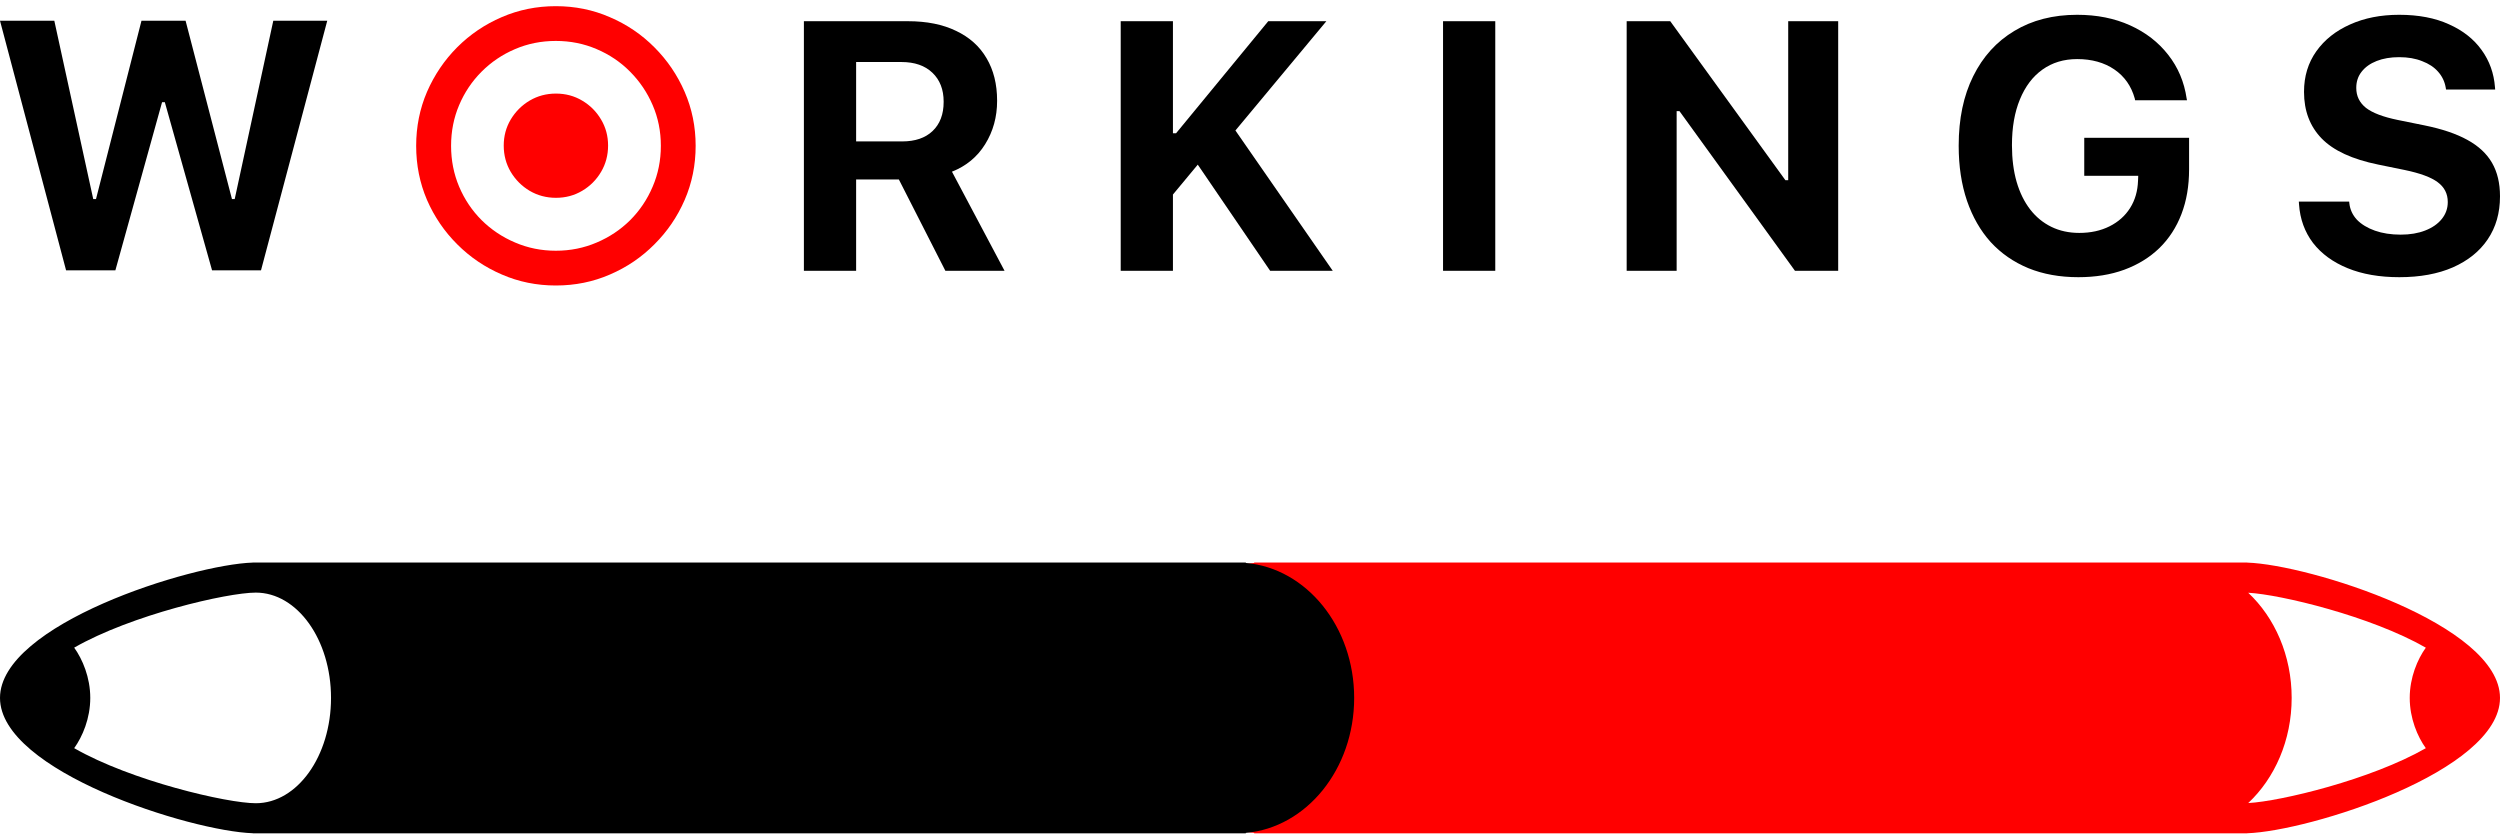
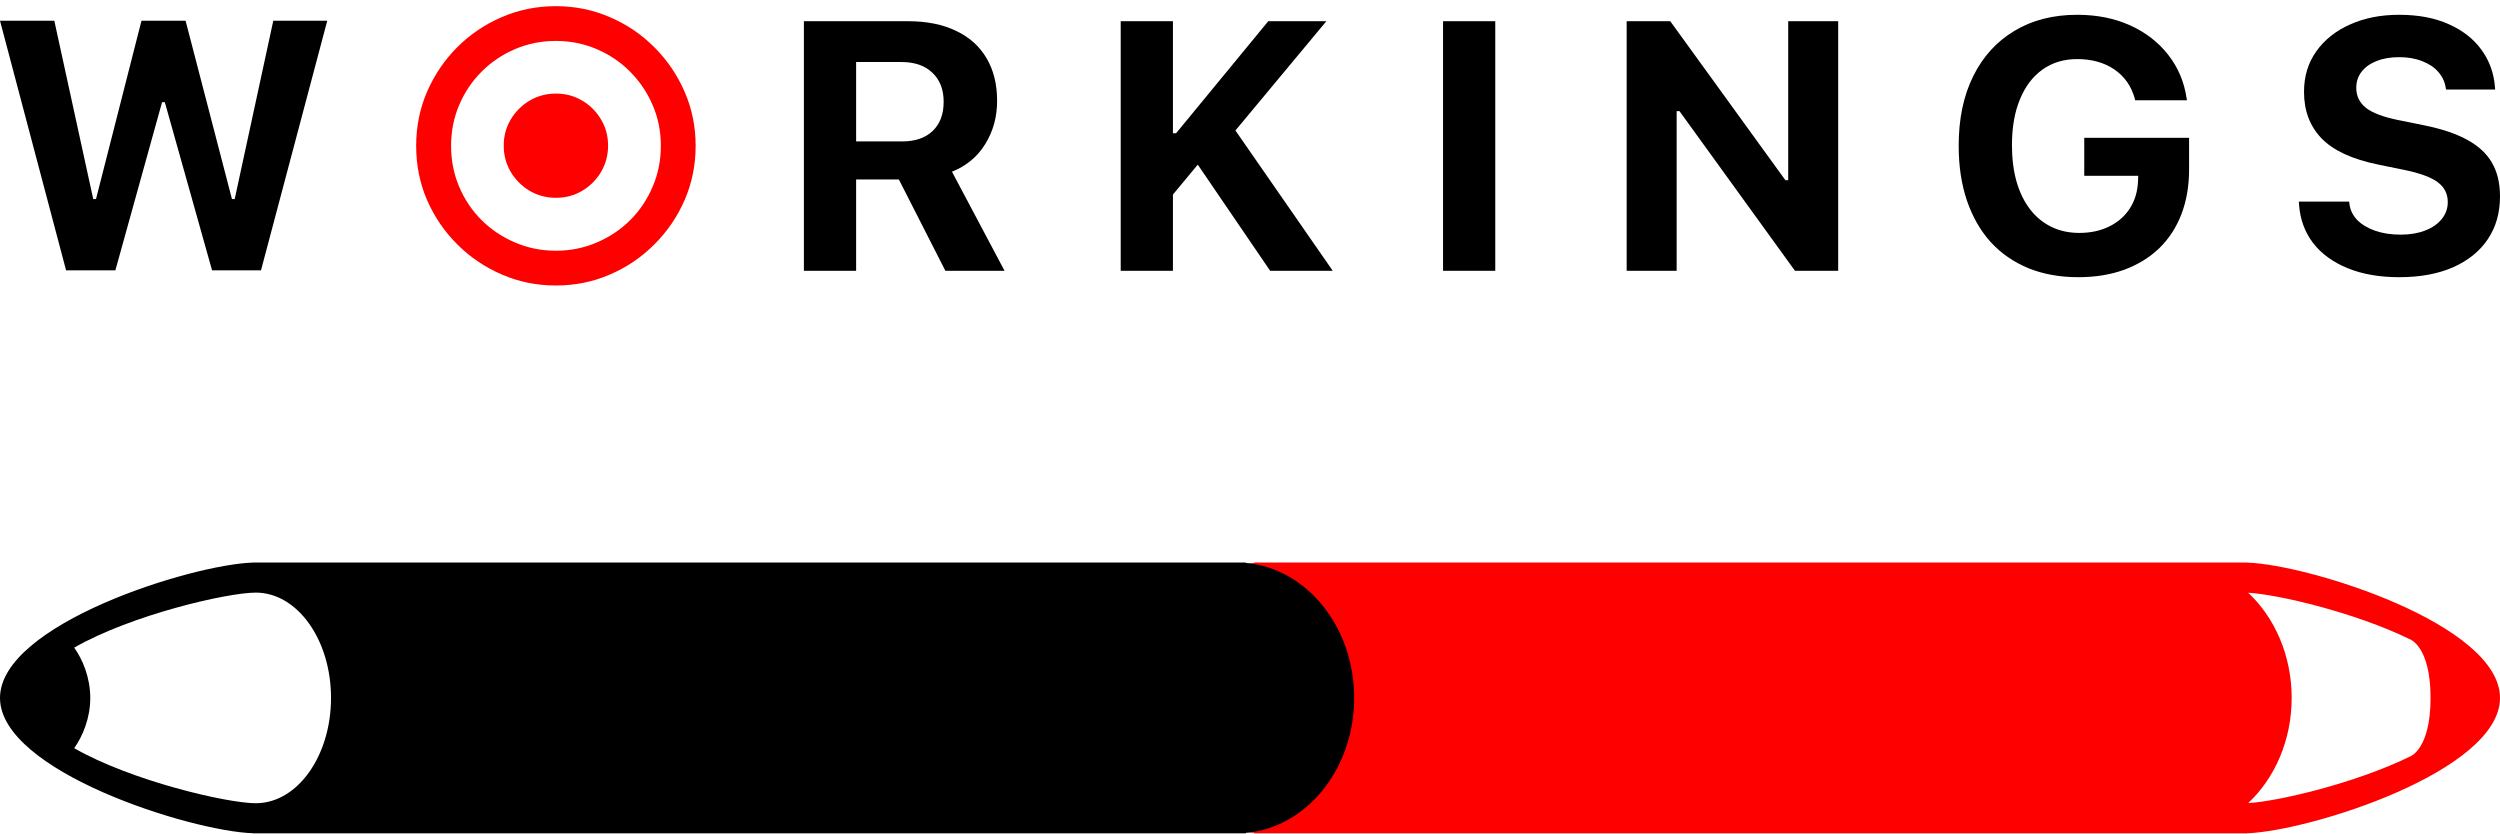
<svg xmlns="http://www.w3.org/2000/svg" width="120" height="40" viewBox="20 23 120 40" fill="none">
  <path d="M135.168 36.305C134.216 36.305 133.389 36.161 132.686 35.873C131.983 35.586 131.429 35.182 131.025 34.661C130.627 34.136 130.402 33.518 130.353 32.81L130.344 32.677H132.76L132.769 32.76C132.802 33.059 132.924 33.322 133.134 33.549C133.35 33.77 133.638 33.944 133.997 34.072C134.357 34.199 134.77 34.263 135.234 34.263C135.683 34.263 136.076 34.196 136.413 34.063C136.751 33.931 137.014 33.748 137.202 33.516C137.396 33.278 137.493 33.006 137.493 32.702V32.694C137.493 32.301 137.332 31.985 137.011 31.747C136.696 31.509 136.164 31.313 135.417 31.158L134.155 30.9C132.91 30.646 132.005 30.228 131.44 29.647C130.876 29.066 130.593 28.321 130.593 27.413V27.405C130.593 26.663 130.79 26.016 131.183 25.462C131.576 24.909 132.116 24.48 132.802 24.175C133.488 23.865 134.274 23.71 135.16 23.71C136.09 23.71 136.887 23.863 137.551 24.167C138.221 24.466 138.744 24.878 139.12 25.404C139.496 25.924 139.709 26.519 139.759 27.189L139.768 27.297H137.41L137.393 27.197C137.343 26.91 137.221 26.658 137.028 26.442C136.84 26.226 136.585 26.057 136.264 25.936C135.948 25.808 135.58 25.744 135.16 25.744C134.75 25.744 134.39 25.805 134.08 25.927C133.77 26.049 133.53 26.221 133.358 26.442C133.187 26.658 133.101 26.915 133.101 27.214V27.222C133.101 27.61 133.256 27.928 133.566 28.177C133.881 28.421 134.39 28.614 135.093 28.758L136.364 29.016C137.21 29.187 137.9 29.42 138.431 29.713C138.968 30.006 139.363 30.375 139.618 30.817C139.873 31.26 140 31.794 140 32.42V32.428C140 33.219 139.804 33.906 139.411 34.487C139.023 35.063 138.467 35.511 137.742 35.832C137.022 36.147 136.164 36.305 135.168 36.305Z" fill="black" />
  <path d="M119.762 36.305C118.871 36.305 118.071 36.161 117.363 35.873C116.654 35.58 116.051 35.162 115.553 34.62C115.06 34.072 114.681 33.41 114.415 32.636C114.15 31.855 114.017 30.978 114.017 30.004V29.987C114.017 28.703 114.249 27.593 114.714 26.658C115.179 25.717 115.838 24.992 116.69 24.483C117.543 23.968 118.547 23.71 119.704 23.71C120.65 23.71 121.497 23.879 122.245 24.217C122.992 24.555 123.601 25.025 124.071 25.628C124.547 26.232 124.843 26.932 124.959 27.729L124.976 27.812H122.485L122.469 27.729C122.303 27.131 121.976 26.666 121.489 26.334C121.002 26.002 120.407 25.836 119.704 25.836C119.062 25.836 118.506 26.005 118.035 26.342C117.57 26.674 117.211 27.15 116.956 27.77C116.701 28.385 116.574 29.115 116.574 29.962V29.979C116.574 30.626 116.649 31.21 116.798 31.73C116.948 32.245 117.164 32.685 117.446 33.051C117.728 33.416 118.068 33.695 118.467 33.889C118.865 34.083 119.311 34.18 119.804 34.18C120.352 34.18 120.836 34.075 121.257 33.864C121.677 33.654 122.007 33.361 122.245 32.984C122.483 32.608 122.61 32.168 122.626 31.664L122.635 31.44H120.044V29.613H125.076V31.133C125.076 31.924 124.954 32.638 124.71 33.275C124.467 33.911 124.113 34.456 123.648 34.91C123.183 35.359 122.621 35.705 121.962 35.948C121.309 36.186 120.576 36.305 119.762 36.305Z" fill="black" />
  <path d="M98.08 35.998V24.018H100.172L106.341 32.536L104.589 31.648H105.834V24.018H108.233V35.998H106.158L99.973 27.447L101.733 28.335H100.479V35.998H98.08Z" fill="black" />
  <path d="M89.266 35.998V24.018H91.773V35.998H89.266Z" fill="black" />
  <path d="M76.143 32.528L76.052 29.398H76.45L80.876 24.018H83.665L79.14 29.456L77.646 30.718L76.143 32.528ZM73.794 35.998V24.018H76.301V35.998H73.794ZM80.967 35.998L77.355 30.701L79.157 29.057L83.972 35.998H80.967Z" fill="black" />
  <path d="M58.587 35.998V24.018H63.577C64.484 24.018 65.257 24.173 65.893 24.483C66.535 24.787 67.022 25.224 67.354 25.794C67.692 26.364 67.861 27.042 67.861 27.828V27.845C67.861 28.614 67.67 29.306 67.288 29.921C66.912 30.529 66.38 30.969 65.694 31.241L68.218 35.998H65.378L63.145 31.614C63.128 31.614 63.109 31.614 63.087 31.614C63.065 31.614 63.045 31.614 63.029 31.614H61.094V35.998H58.587ZM61.094 29.788H63.303C63.928 29.788 64.415 29.622 64.764 29.29C65.118 28.952 65.295 28.487 65.295 27.895V27.878C65.295 27.297 65.115 26.835 64.756 26.492C64.396 26.148 63.901 25.977 63.27 25.977H61.094V29.788Z" fill="black" />
  <path d="M46.68 36.704C45.762 36.704 44.898 36.529 44.09 36.177C43.281 35.83 42.568 35.348 41.95 34.73C41.332 34.116 40.848 33.405 40.496 32.597C40.149 31.788 39.976 30.923 39.976 30C39.976 29.081 40.149 28.218 40.496 27.41C40.848 26.601 41.33 25.888 41.944 25.27C42.562 24.652 43.275 24.17 44.083 23.823C44.896 23.471 45.762 23.296 46.68 23.296C47.599 23.296 48.462 23.471 49.27 23.823C50.083 24.17 50.796 24.652 51.41 25.27C52.028 25.888 52.513 26.601 52.864 27.41C53.215 28.218 53.391 29.081 53.391 30C53.391 30.923 53.215 31.788 52.864 32.597C52.513 33.405 52.028 34.116 51.41 34.73C50.796 35.348 50.085 35.83 49.277 36.177C48.468 36.529 47.603 36.704 46.68 36.704ZM46.68 35.035C47.378 35.035 48.032 34.903 48.642 34.641C49.251 34.383 49.787 34.025 50.248 33.568C50.709 33.107 51.069 32.571 51.327 31.962C51.59 31.352 51.721 30.698 51.721 30C51.721 29.302 51.59 28.65 51.327 28.044C51.065 27.435 50.703 26.9 50.242 26.438C49.785 25.977 49.251 25.617 48.642 25.359C48.032 25.096 47.378 24.965 46.68 24.965C45.982 24.965 45.328 25.096 44.718 25.359C44.113 25.617 43.58 25.977 43.118 26.438C42.657 26.9 42.297 27.435 42.039 28.044C41.781 28.65 41.652 29.302 41.652 30C41.652 30.698 41.781 31.352 42.039 31.962C42.297 32.571 42.657 33.107 43.118 33.568C43.58 34.025 44.115 34.383 44.725 34.641C45.334 34.903 45.986 35.035 46.68 35.035ZM46.686 32.495C46.225 32.495 45.804 32.383 45.423 32.159C45.046 31.934 44.744 31.632 44.515 31.251C44.291 30.87 44.179 30.449 44.179 29.987C44.179 29.53 44.291 29.113 44.515 28.736C44.744 28.356 45.046 28.053 45.423 27.829C45.804 27.604 46.225 27.492 46.686 27.492C47.148 27.492 47.567 27.604 47.944 27.829C48.324 28.053 48.627 28.356 48.851 28.736C49.076 29.113 49.188 29.53 49.188 29.987C49.188 30.449 49.076 30.87 48.851 31.251C48.627 31.632 48.324 31.934 47.944 32.159C47.567 32.383 47.148 32.495 46.686 32.495Z" fill="#FF0000" />
  <path d="M23.172 35.976L20 23.995H22.607L24.475 32.555H24.608L26.791 23.995H28.908L31.134 32.555H31.266L33.118 23.995H35.708L32.528 35.976H30.179L27.912 27.906H27.779L25.538 35.976H23.172Z" fill="black" />
-   <path d="M127.866 50.005C130.826 50.099 140 52.97 140 56.5C140 60.03 130.826 62.901 127.866 62.996V63H80.2V62.978C77.292 62.723 75 59.922 75 56.5C75 53.078 77.292 50.277 80.2 50.022V50L127.866 50V50.005ZM127.914 51.452C129.187 52.643 130 54.462 130 56.5C130 58.538 129.186 60.356 127.914 61.547C129.481 61.461 133.811 60.42 136.439 58.913C136.041 58.359 135.667 57.485 135.667 56.5C135.667 55.516 136.042 54.642 136.439 54.088C133.811 52.581 129.481 51.538 127.914 51.452Z" fill="#FF0000" />
+   <path d="M127.866 50.005C130.826 50.099 140 52.97 140 56.5C140 60.03 130.826 62.901 127.866 62.996V63H80.2V62.978C77.292 62.723 75 59.922 75 56.5C75 53.078 77.292 50.277 80.2 50.022V50L127.866 50V50.005ZM127.914 51.452C129.187 52.643 130 54.462 130 56.5C130 58.538 129.186 60.356 127.914 61.547C129.335 61.469 133.031 60.605 135.667 59.32C135.667 59.32 136.667 59 136.667 56.5C136.667 54 135.667 53.681 135.667 53.681C133.031 52.395 129.335 51.53 127.914 51.452Z" fill="#FF0000" />
  <path d="M79.8 50.021C82.709 50.277 85 53.078 85 56.5C85 59.922 82.709 62.723 79.8 62.979V63H32.133V62.995C29.173 62.9 20 60.03 20 56.5C20 52.97 29.173 50.099 32.133 50.004V50L79.8 50V50.021ZM32.278 51.445C30.908 51.445 26.306 52.513 23.561 54.087C23.959 54.641 24.333 55.515 24.333 56.5C24.333 57.484 23.959 58.358 23.561 58.912C26.306 60.486 30.908 61.555 32.278 61.555C34.272 61.555 35.889 59.292 35.889 56.5C35.889 53.708 34.272 51.445 32.278 51.445Z" fill="black" />
</svg>
